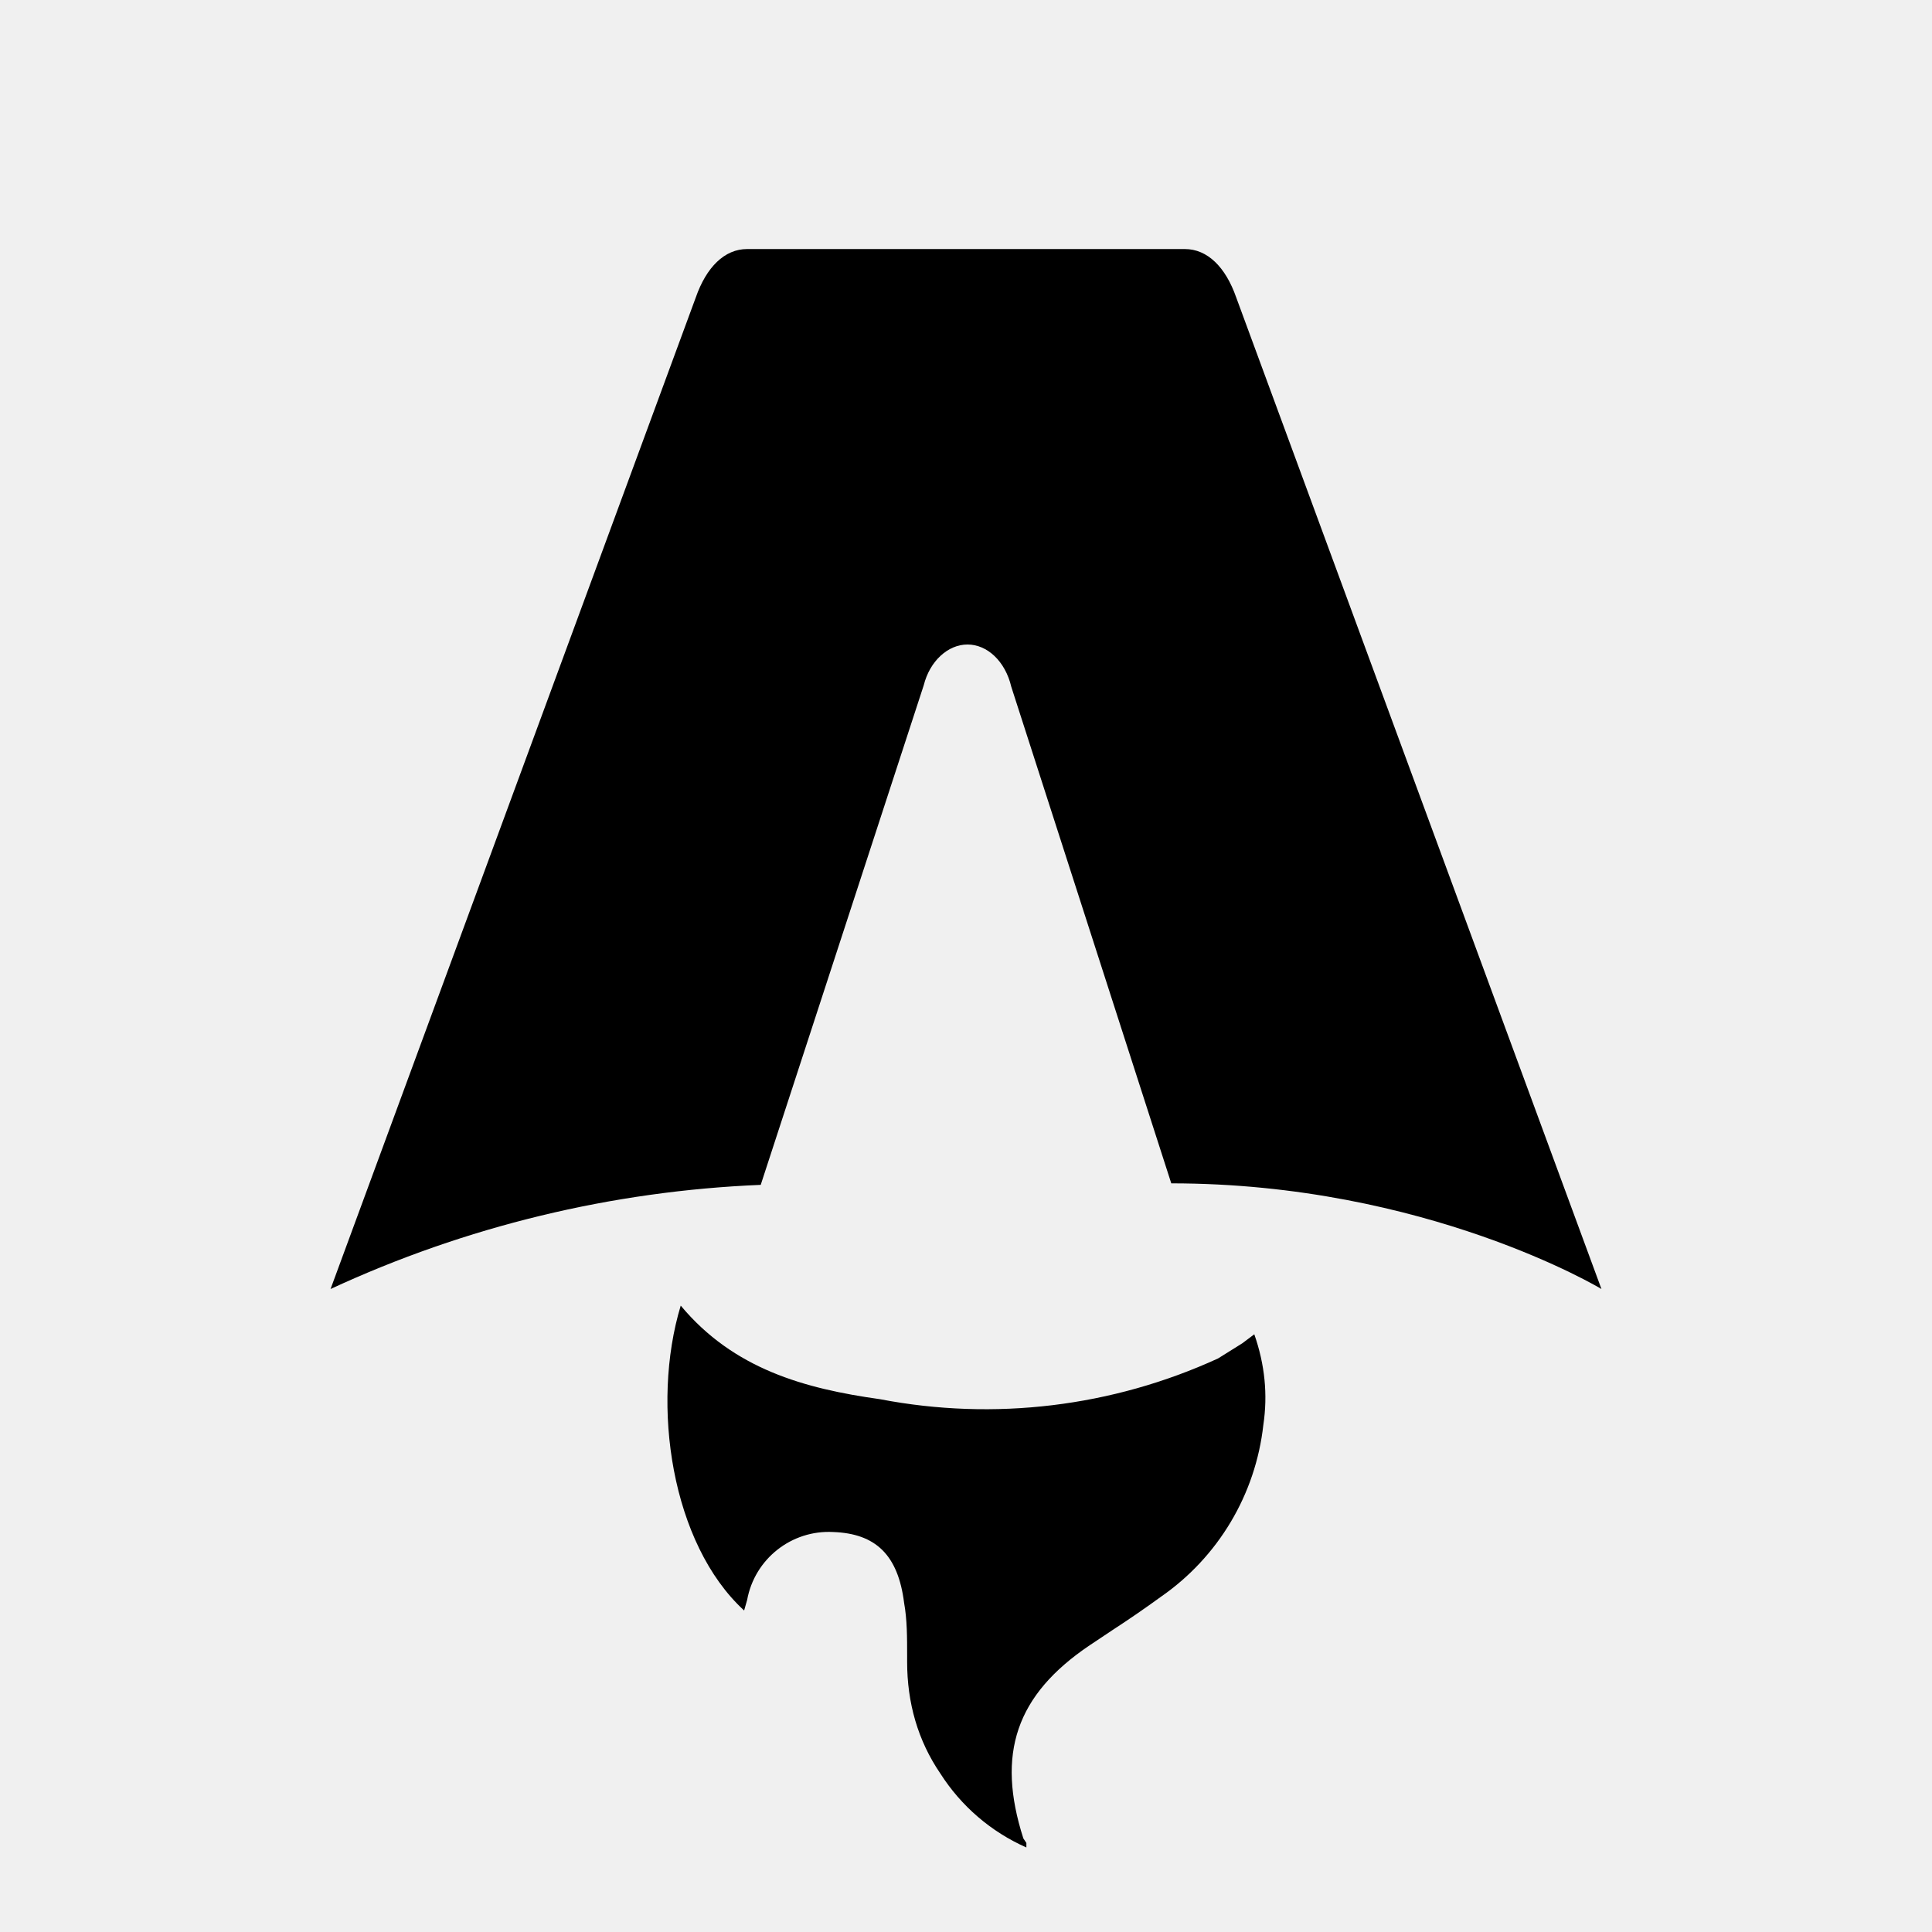
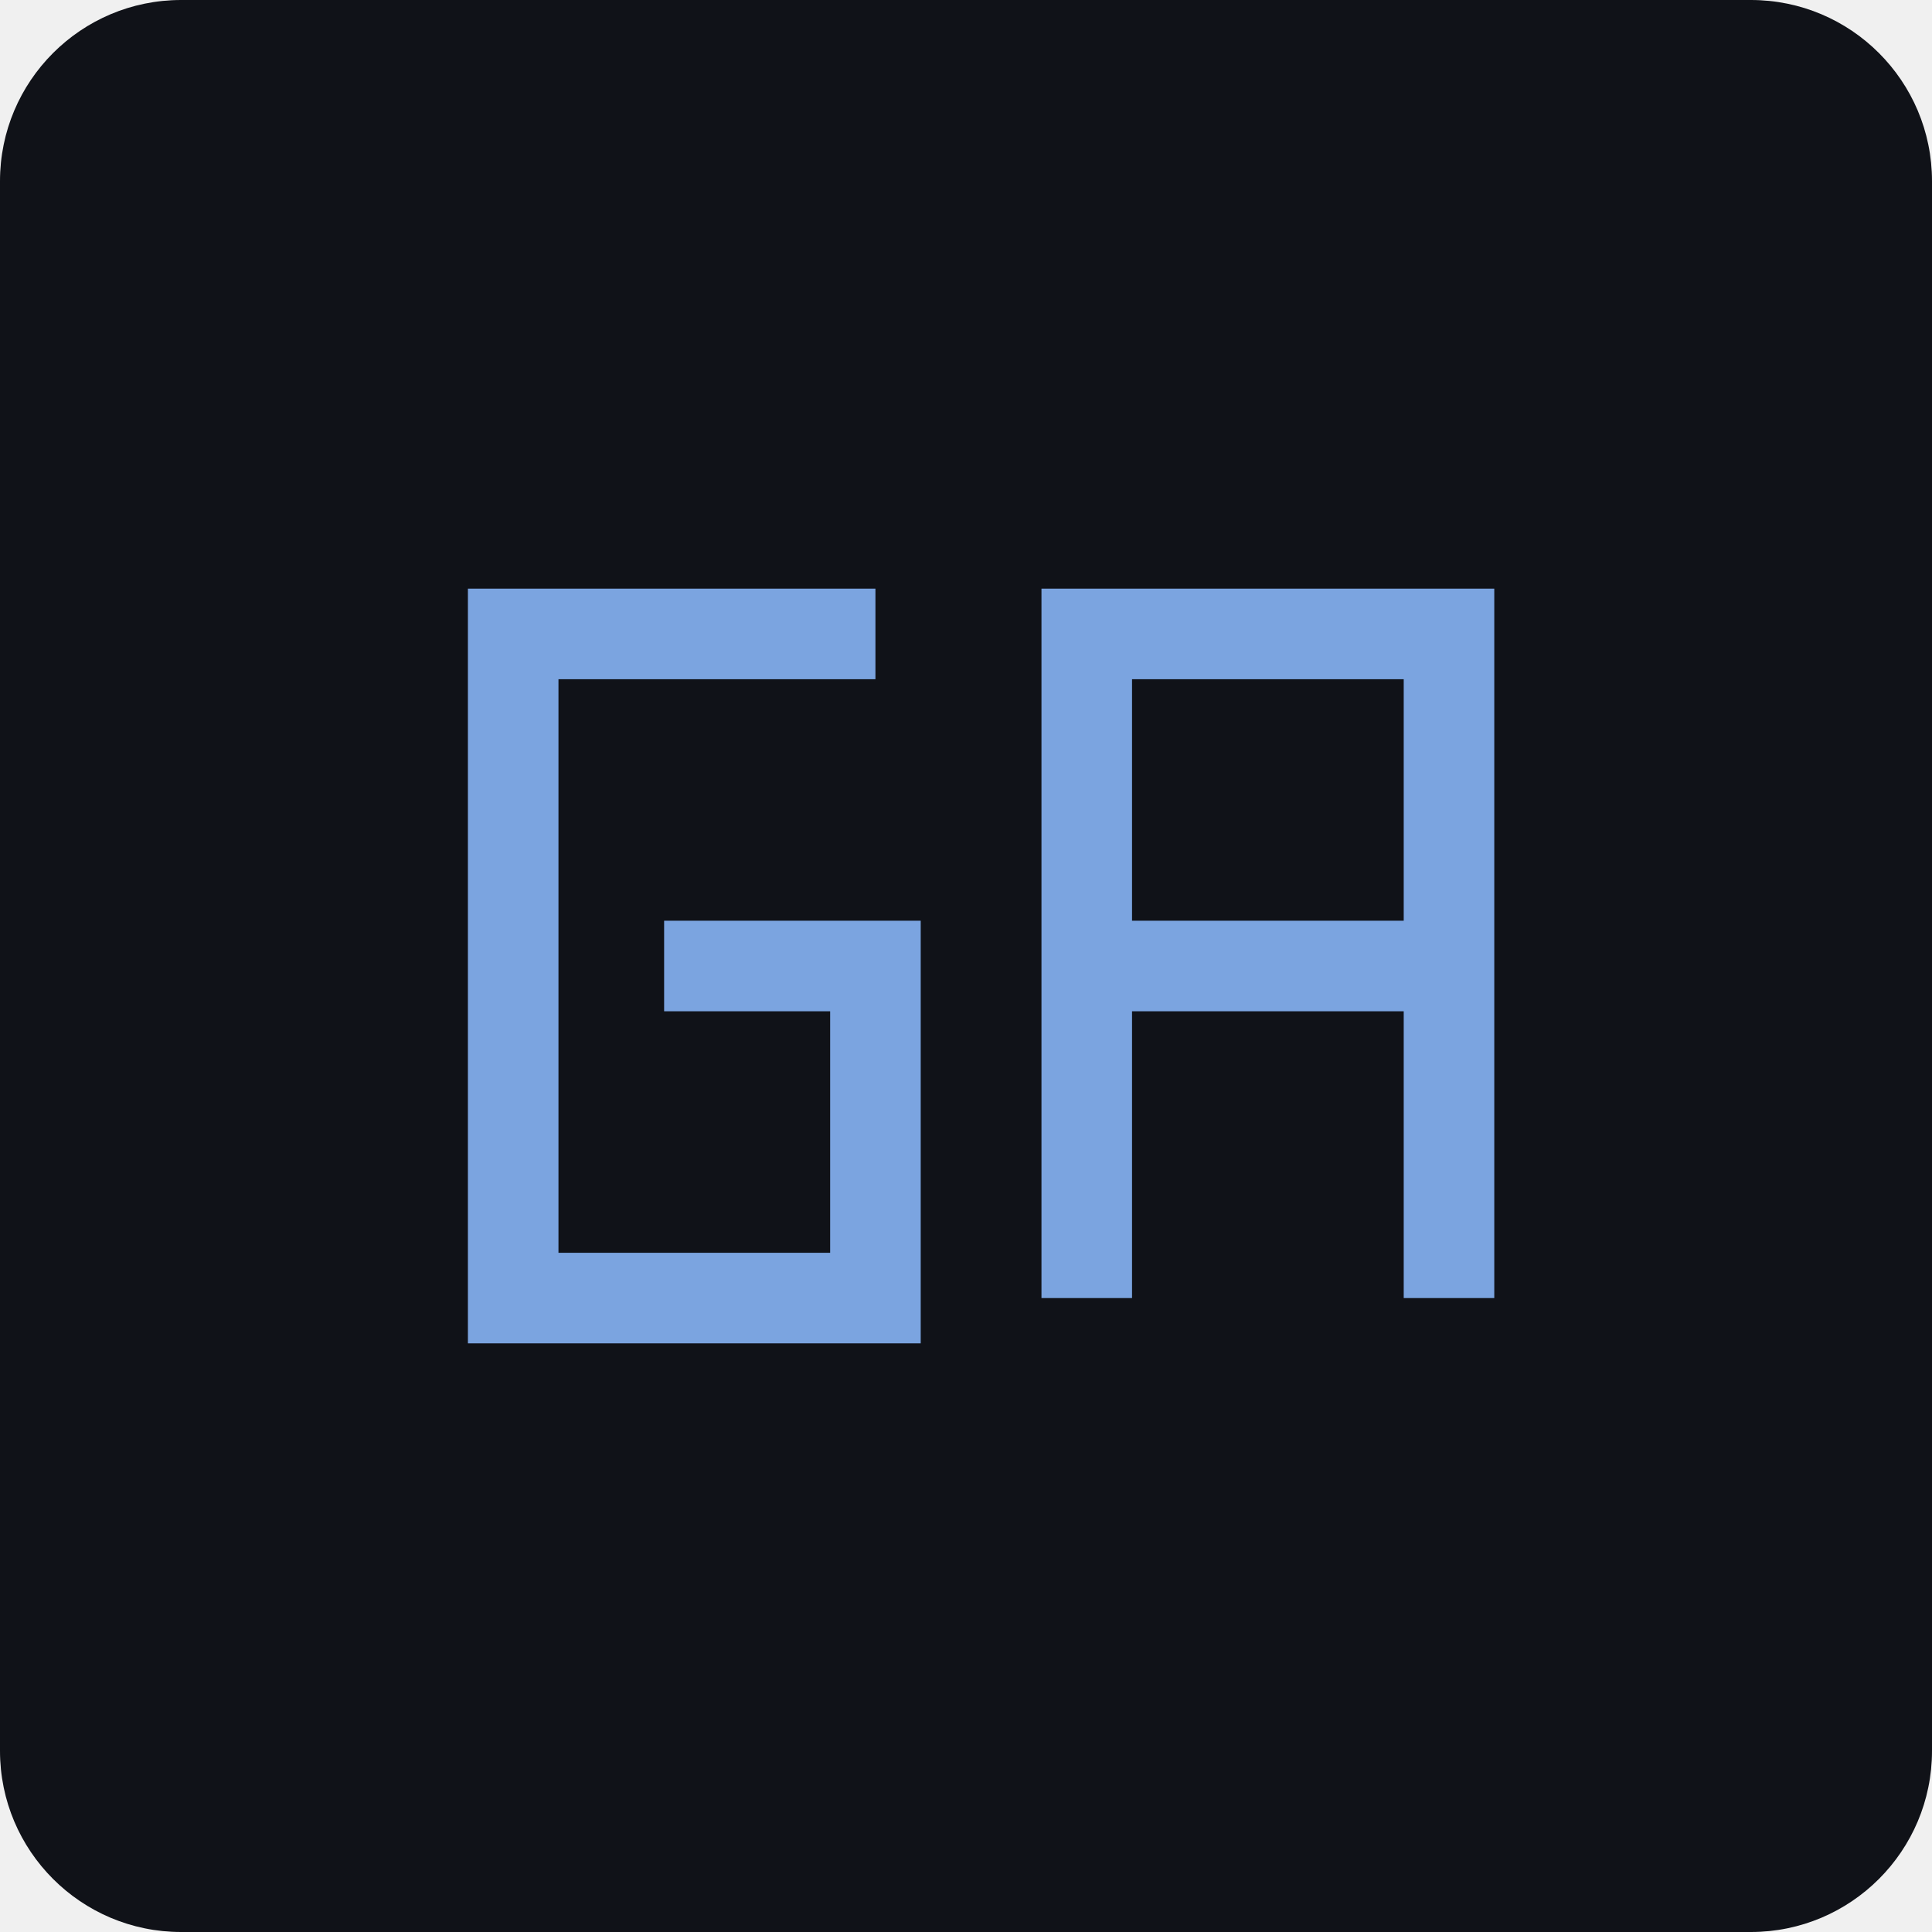
- <svg xmlns="http://www.w3.org/2000/svg" fill="none" viewBox="0 0 128 128">
-   <path d="M50.4 78.5a75.1 75.1 0 0 0-28.5 6.9l24.2-65.7c.7-2 1.9-3.2 3.4-3.2h29c1.5 0 2.7 1.2 3.4 3.2l24.2 65.7s-11.6-7-28.5-7L67 45.5c-.4-1.7-1.6-2.8-2.9-2.8-1.3 0-2.5 1.1-2.9 2.7L50.4 78.5Zm-1.1 28.2Zm-4.2-20.2c-2 6.6-.6 15.8 4.2 20.2a17.5 17.5 0 0 1 .2-.7 5.5 5.5 0 0 1 5.7-4.5c2.8.1 4.3 1.5 4.7 4.7.2 1.1.2 2.3.2 3.5v.4c0 2.7.7 5.2 2.2 7.4a13 13 0 0 0 5.7 4.9v-.3l-.2-.3c-1.8-5.6-.5-9.5 4.4-12.8l1.5-1a73 73 0 0 0 3.2-2.2 16 16 0 0 0 6.8-11.4c.3-2 .1-4-.6-6l-.8.6-1.6 1a37 37 0 0 1-22.4 2.7c-5-.7-9.7-2-13.2-6.2Z" />
-   <style>
-         path { fill: #000; }
-         @media (prefers-color-scheme: dark) {
-             path { fill: #FFF; }
-         }
-     </style>
+ <svg xmlns="http://www.w3.org/2000/svg" viewBox="0 0 64 64">
+   <rect width="64" height="64" rx="6" fill="#101218" />
+   <path d="M29 21H17v22h12V32h-7m14 11V21h12v22m-12-11h12" fill="none" stroke="#7ba4e0" stroke-width="3" />
</svg>
